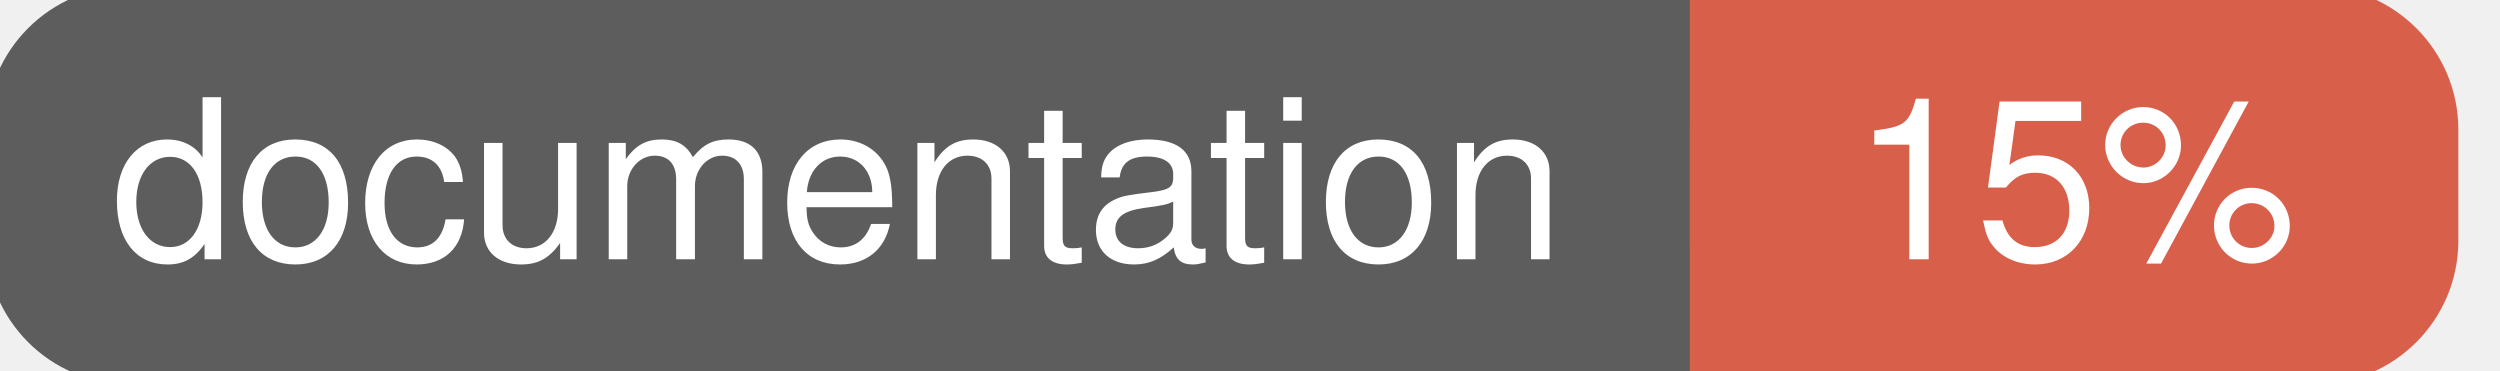
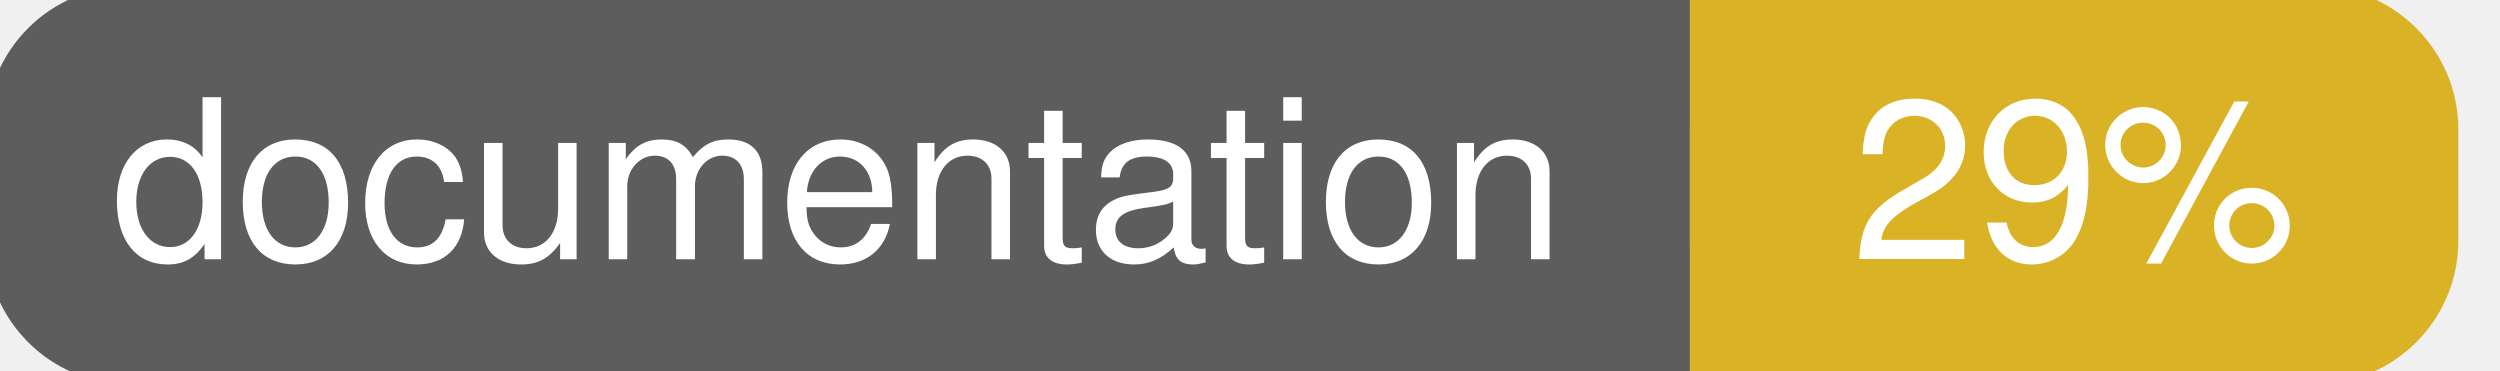
<svg xmlns="http://www.w3.org/2000/svg" width="135" height="20">
  <g>
    <rect id="svg_1" height="20" width="130" y="0" x="0" stroke-width="1.5" stroke="#5d5d5d" fill="#5d5d5d" rx="7" ry="7" />
-     <rect id="svg_2" height="20" width="40" y="0" x="92" stroke-width="1.5" stroke="#d8604b" fill="#d8604b" rx="7" ry="7" />
-     <rect id="svg_3" height="20" width="22" y="0" x="92" stroke-width="1.5" stroke="#d8604b" fill="#d8604b" />
+     <rect id="svg_2" height="20" width="40" y="0" x="92" stroke-width="1.5" stroke="#dab226" fill="#dab226" rx="7" ry="7" />
+     <rect id="svg_3" height="20" width="22" y="0" x="92" stroke-width="1.5" stroke="#dab226" fill="#dab226" />
    <text xml:space="preserve" text-anchor="start" font-family="Helvetica, Arial, sans-serif" font-size="12" id="svg_4" y="14" x="6" stroke-width="0" stroke="#5d5d5d" fill="#ffffff">documentation</text>
-     <text xml:space="preserve" text-anchor="middle" font-family="Helvetica, Arial, sans-serif" font-size="12" id="svg_5" y="14" x="112" stroke-width="0" stroke="#5d5d5d" fill="#ffffff" style="text-anchor: middle">15%</text>
+     <text xml:space="preserve" text-anchor="middle" font-family="Helvetica, Arial, sans-serif" font-size="12" id="svg_5" y="14" x="112" stroke-width="0" stroke="#5d5d5d" fill="#ffffff" style="text-anchor: middle">29%</text>
  </g>
</svg>
